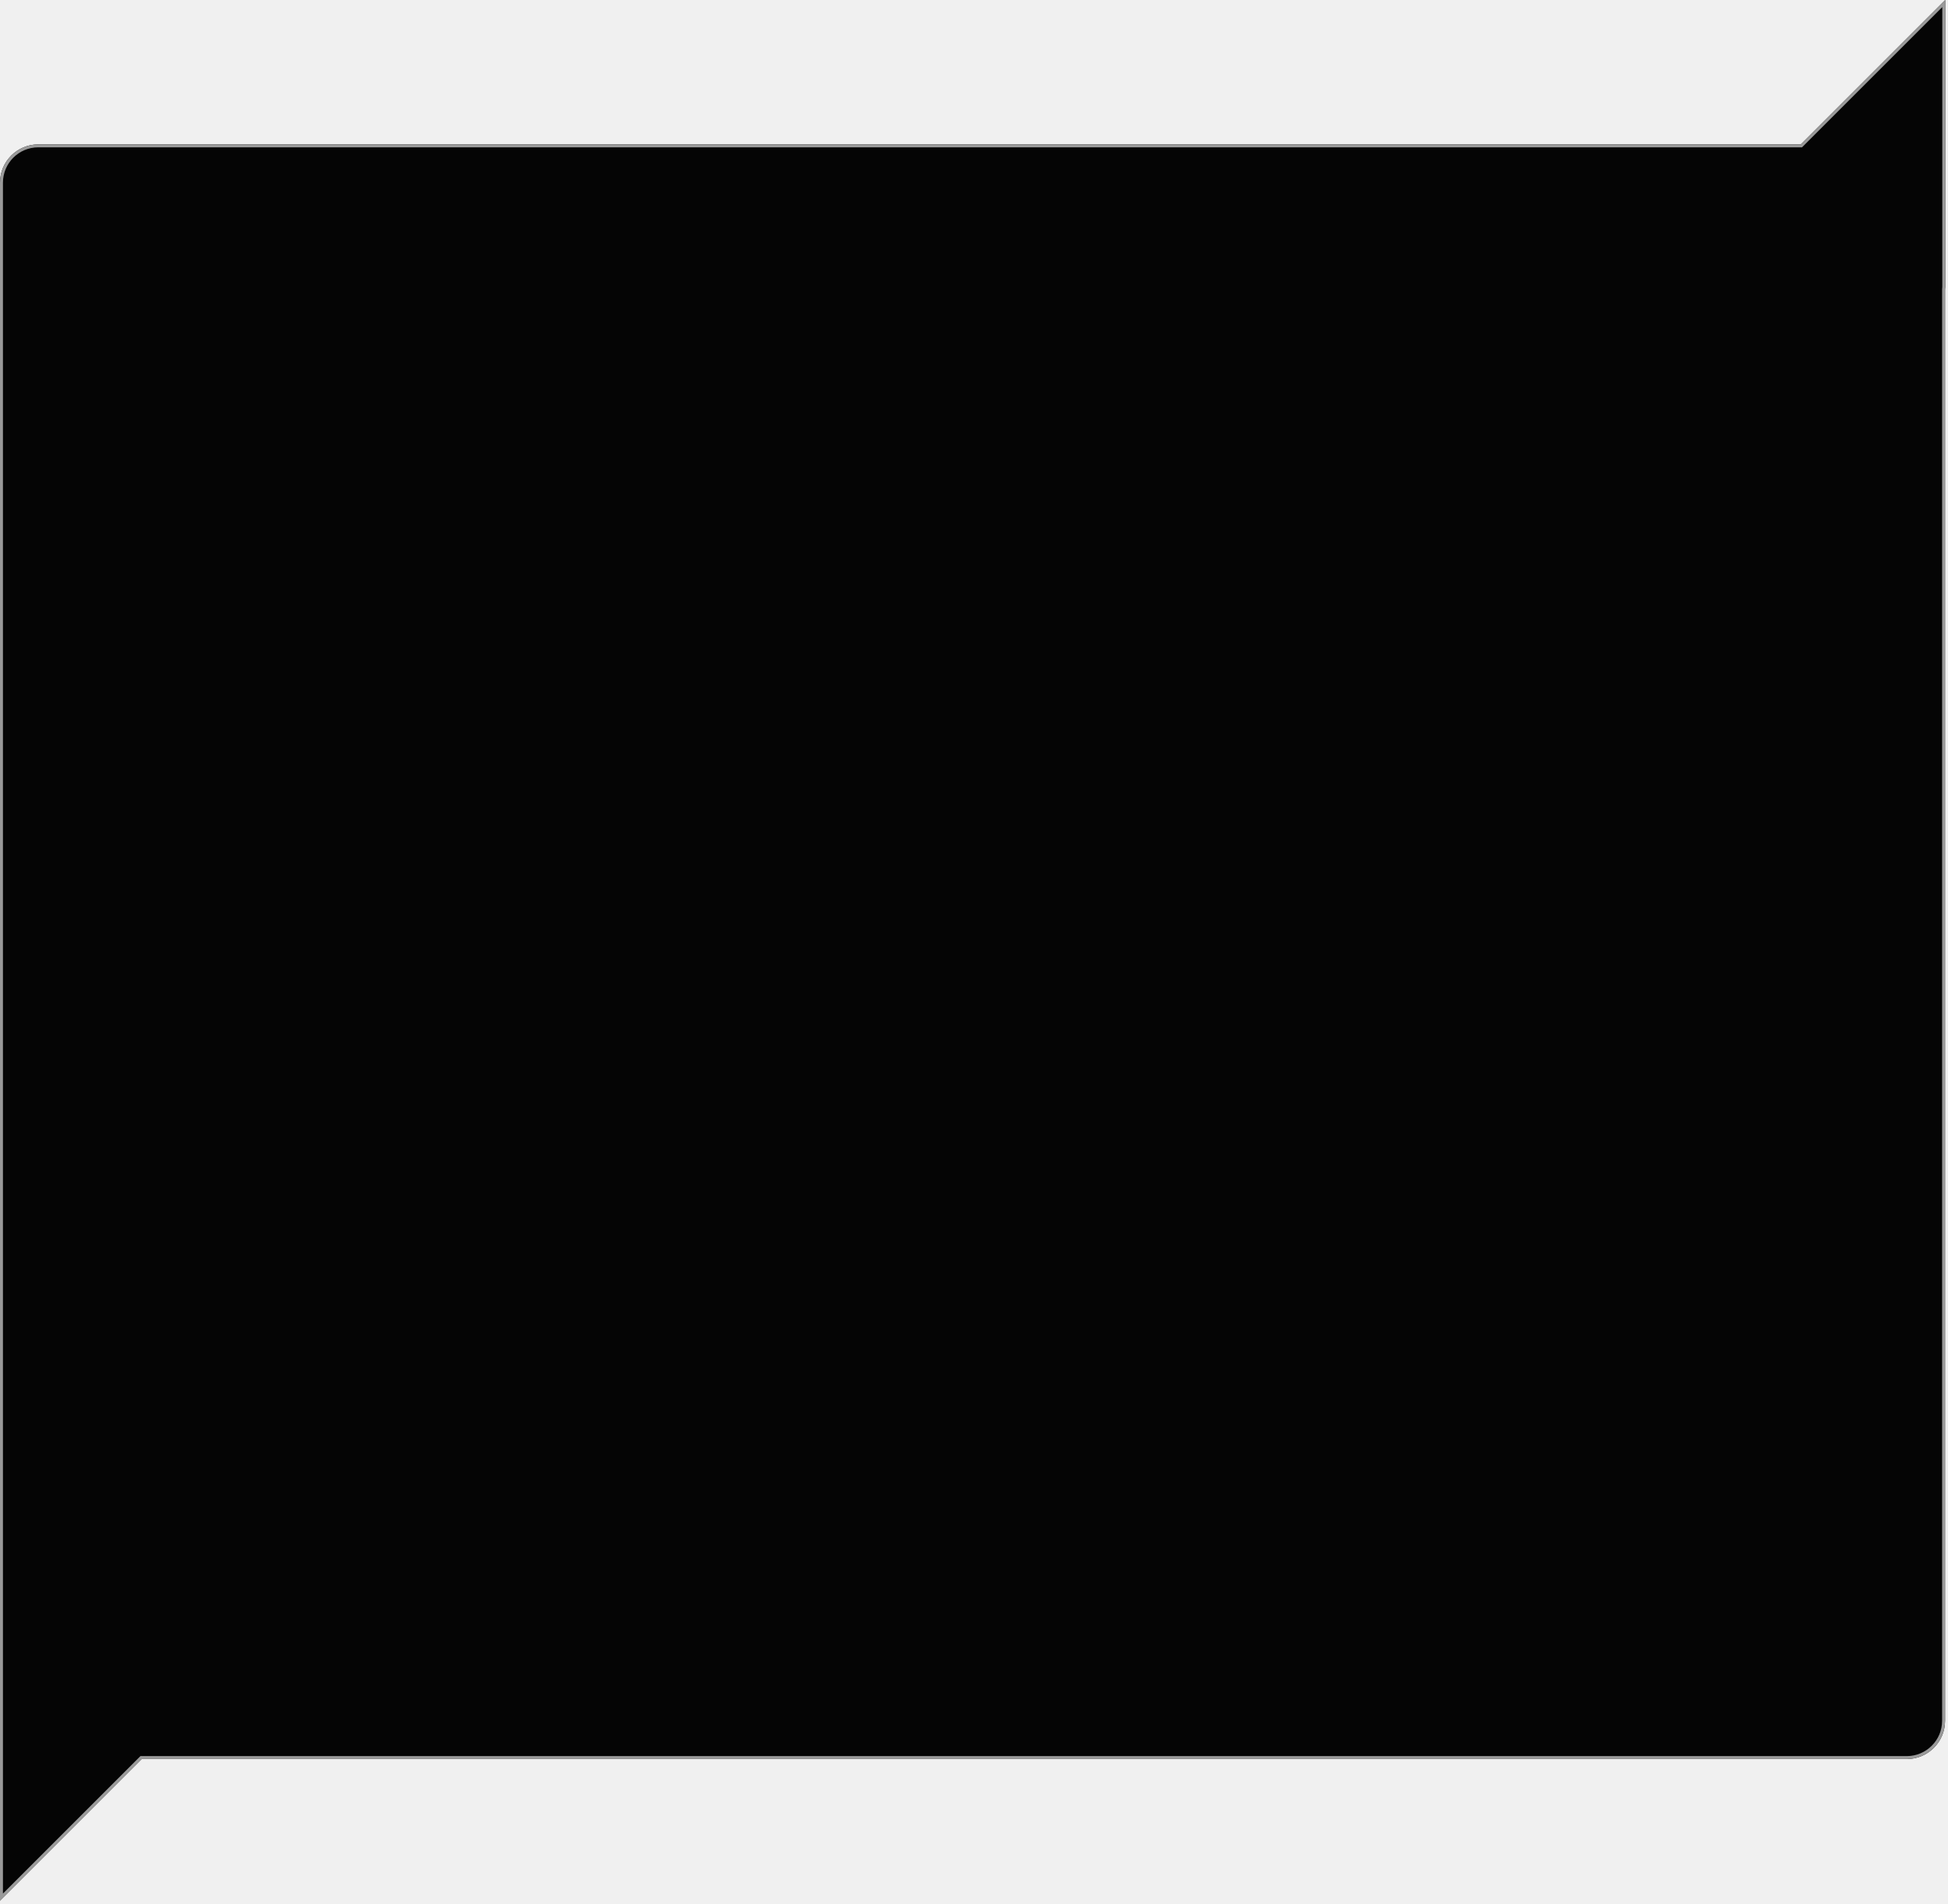
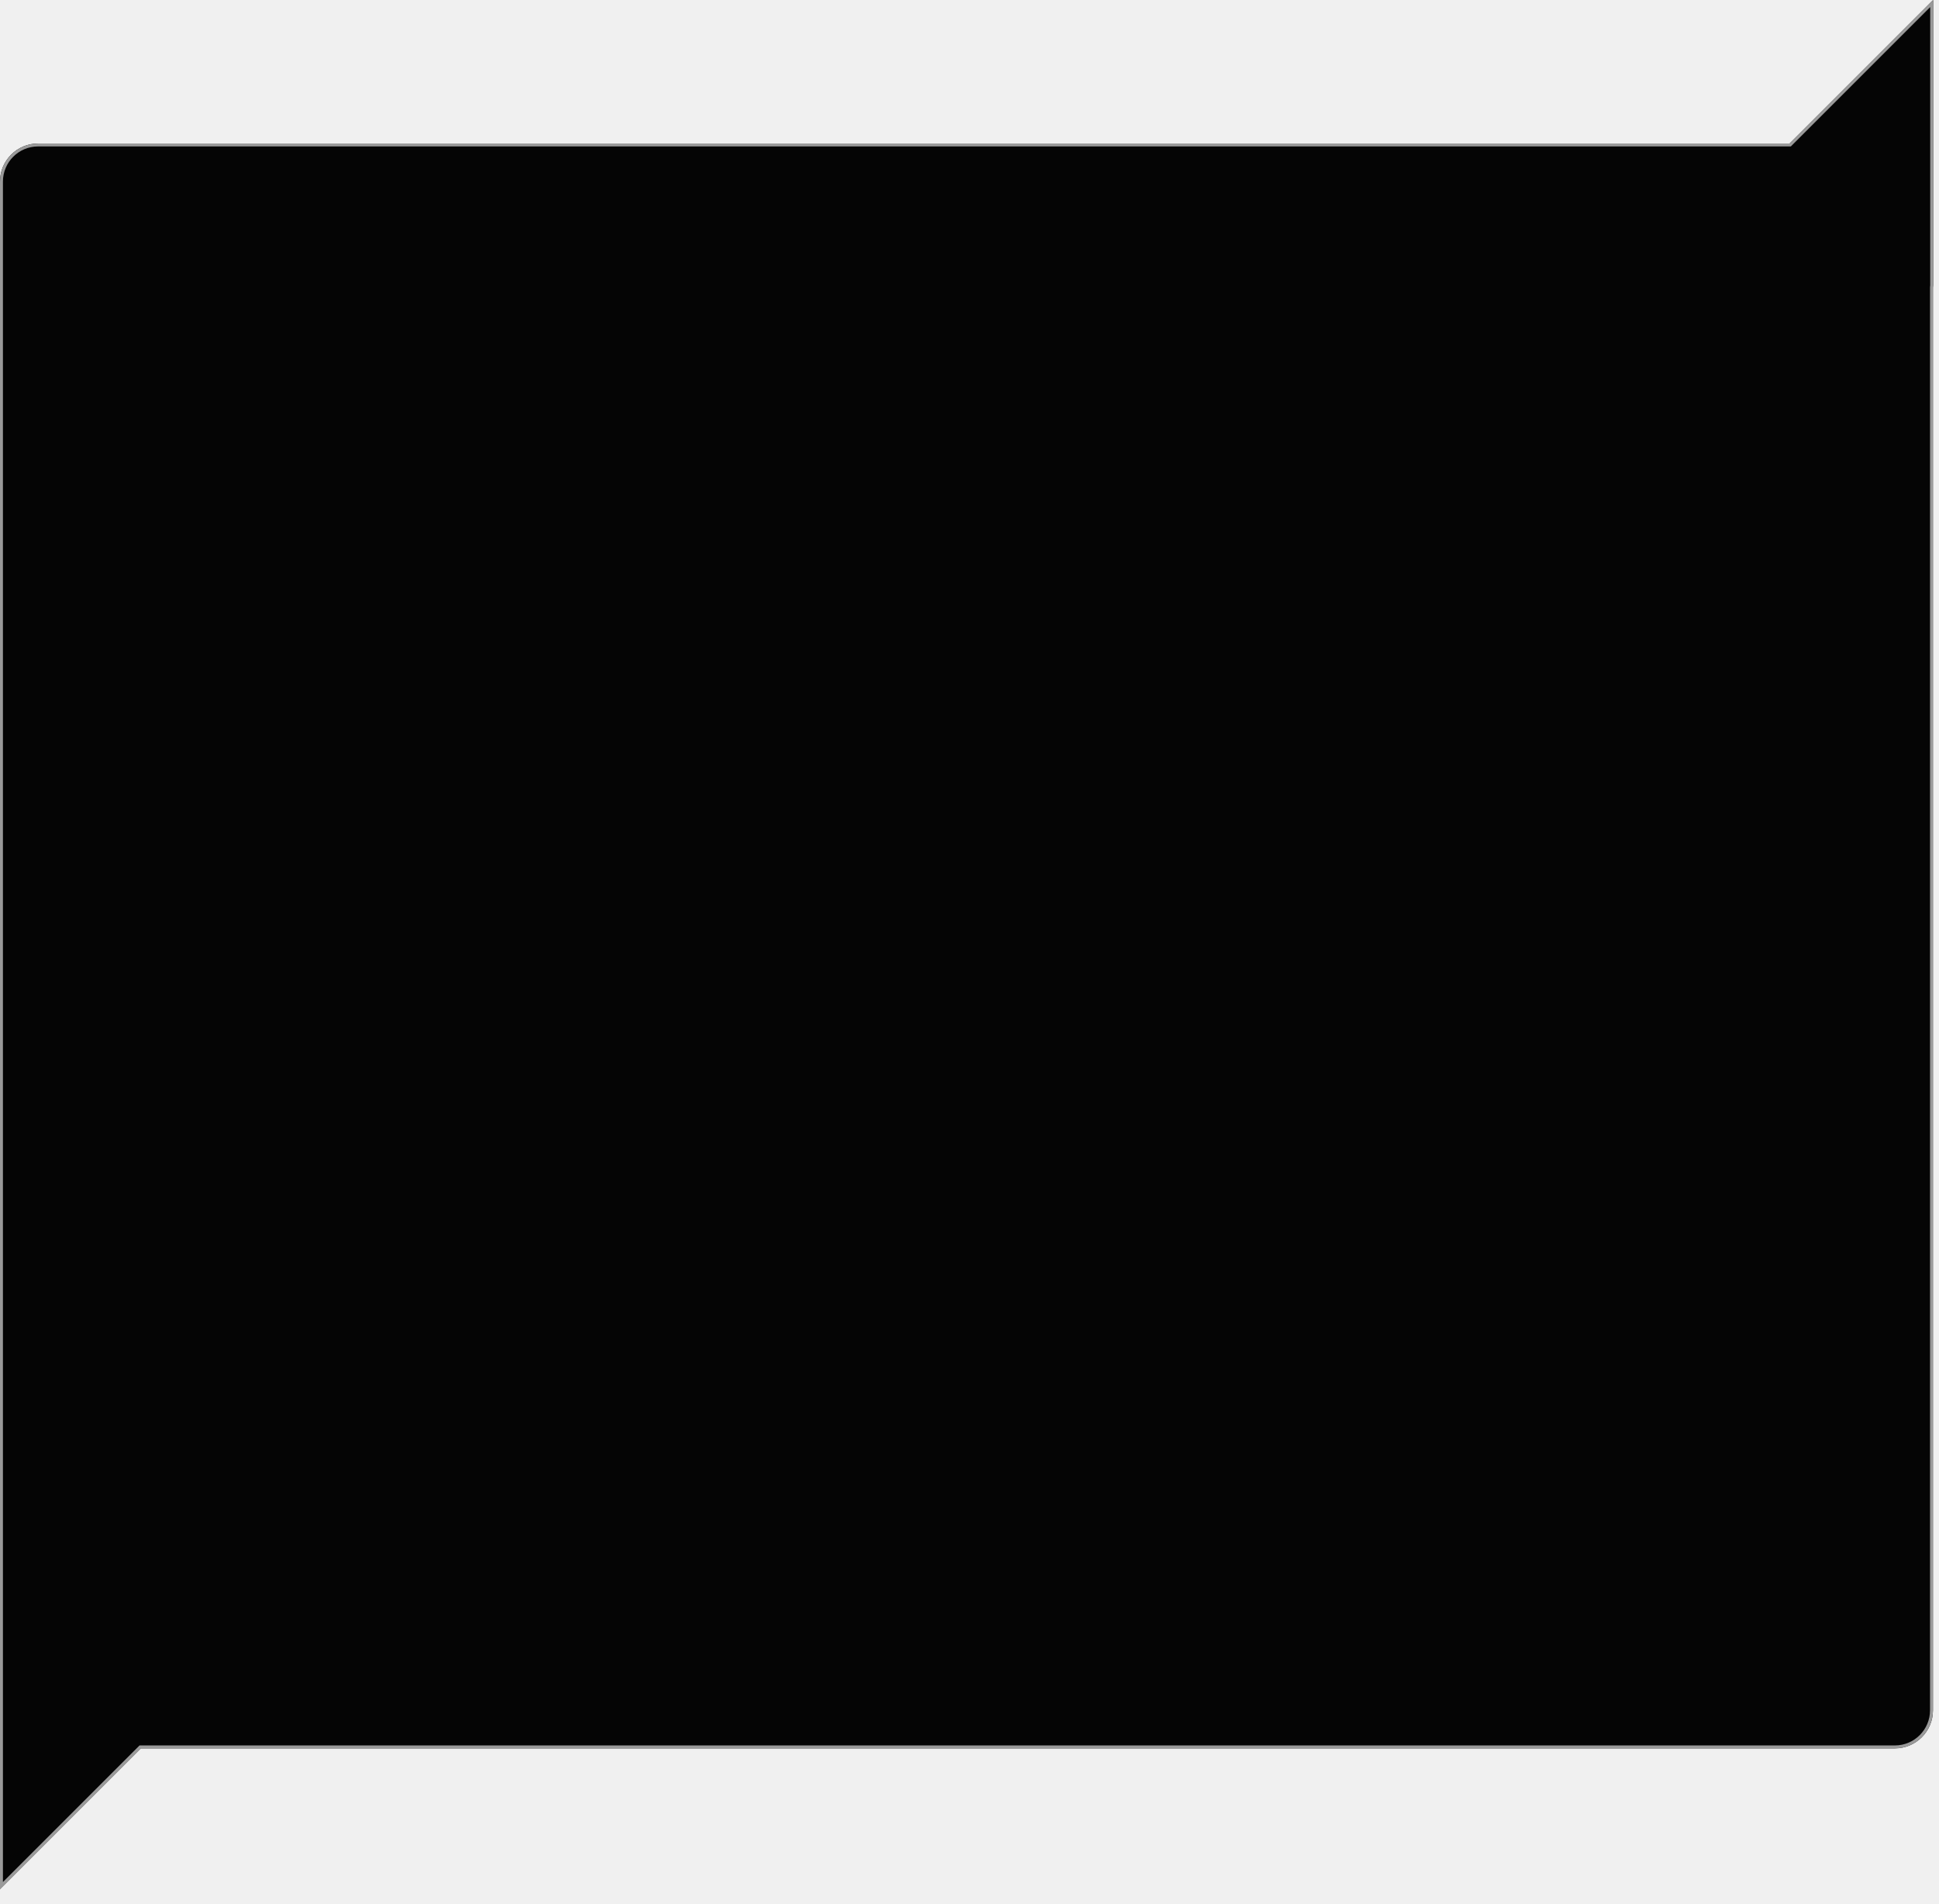
- <svg xmlns="http://www.w3.org/2000/svg" width="661" height="646" viewBox="0 0 661 646" fill="none">
+ <svg xmlns="http://www.w3.org/2000/svg" fill="none">
  <mask id="path-1-inside-1" fill="white">
    <path fill-rule="evenodd" clip-rule="evenodd" d="M660.061 97.412V0L611.06 49H13C5.82 49 0 54.82 0 62V547.732V584V645.06L48.06 597H647C654.18 597 660 591.18 660 584V98.163C660.04 97.919 660.061 97.668 660.061 97.412Z" />
  </mask>
  <path fill-rule="evenodd" clip-rule="evenodd" d="M660.061 97.412V0L611.06 49H13C5.82 49 0 54.82 0 62V547.732V584V645.06L48.06 597H647C654.18 597 660 591.18 660 584V98.163C660.04 97.919 660.061 97.668 660.061 97.412Z" fill="#050505" />
  <path d="M660.061 0H661.061V-2.414L659.353 -0.707L660.061 0ZM611.06 49V50H611.475L611.767 49.707L611.06 49ZM0 645.06H-1V647.474L0.707 645.767L0 645.06ZM48.06 597V596H47.646L47.353 596.293L48.06 597ZM660 98.163L659.013 98.003L659 98.082V98.163H660ZM659.061 0V97.412H661.061V0H659.061ZM611.767 49.707L660.768 0.707L659.353 -0.707L610.353 48.293L611.767 49.707ZM13 50H611.06V48H13V50ZM1 62C1 55.373 6.373 50 13 50V48C5.268 48 -1 54.268 -1 62H1ZM1 547.732V62H-1V547.732H1ZM1 584V547.732H-1V584H1ZM1 645.06V584H-1V645.06H1ZM47.353 596.293L-0.707 644.353L0.707 645.767L48.767 597.707L47.353 596.293ZM647 596H48.06V598H647V596ZM659 584C659 590.627 653.627 596 647 596V598C654.732 598 661 591.732 661 584H659ZM659 98.163V584H661V98.163H659ZM659.061 97.412C659.061 97.614 659.044 97.811 659.013 98.003L660.987 98.324C661.035 98.026 661.061 97.721 661.061 97.412H659.061Z" fill="#9A9A9A" mask="url(#path-1-inside-1)" />
</svg>
